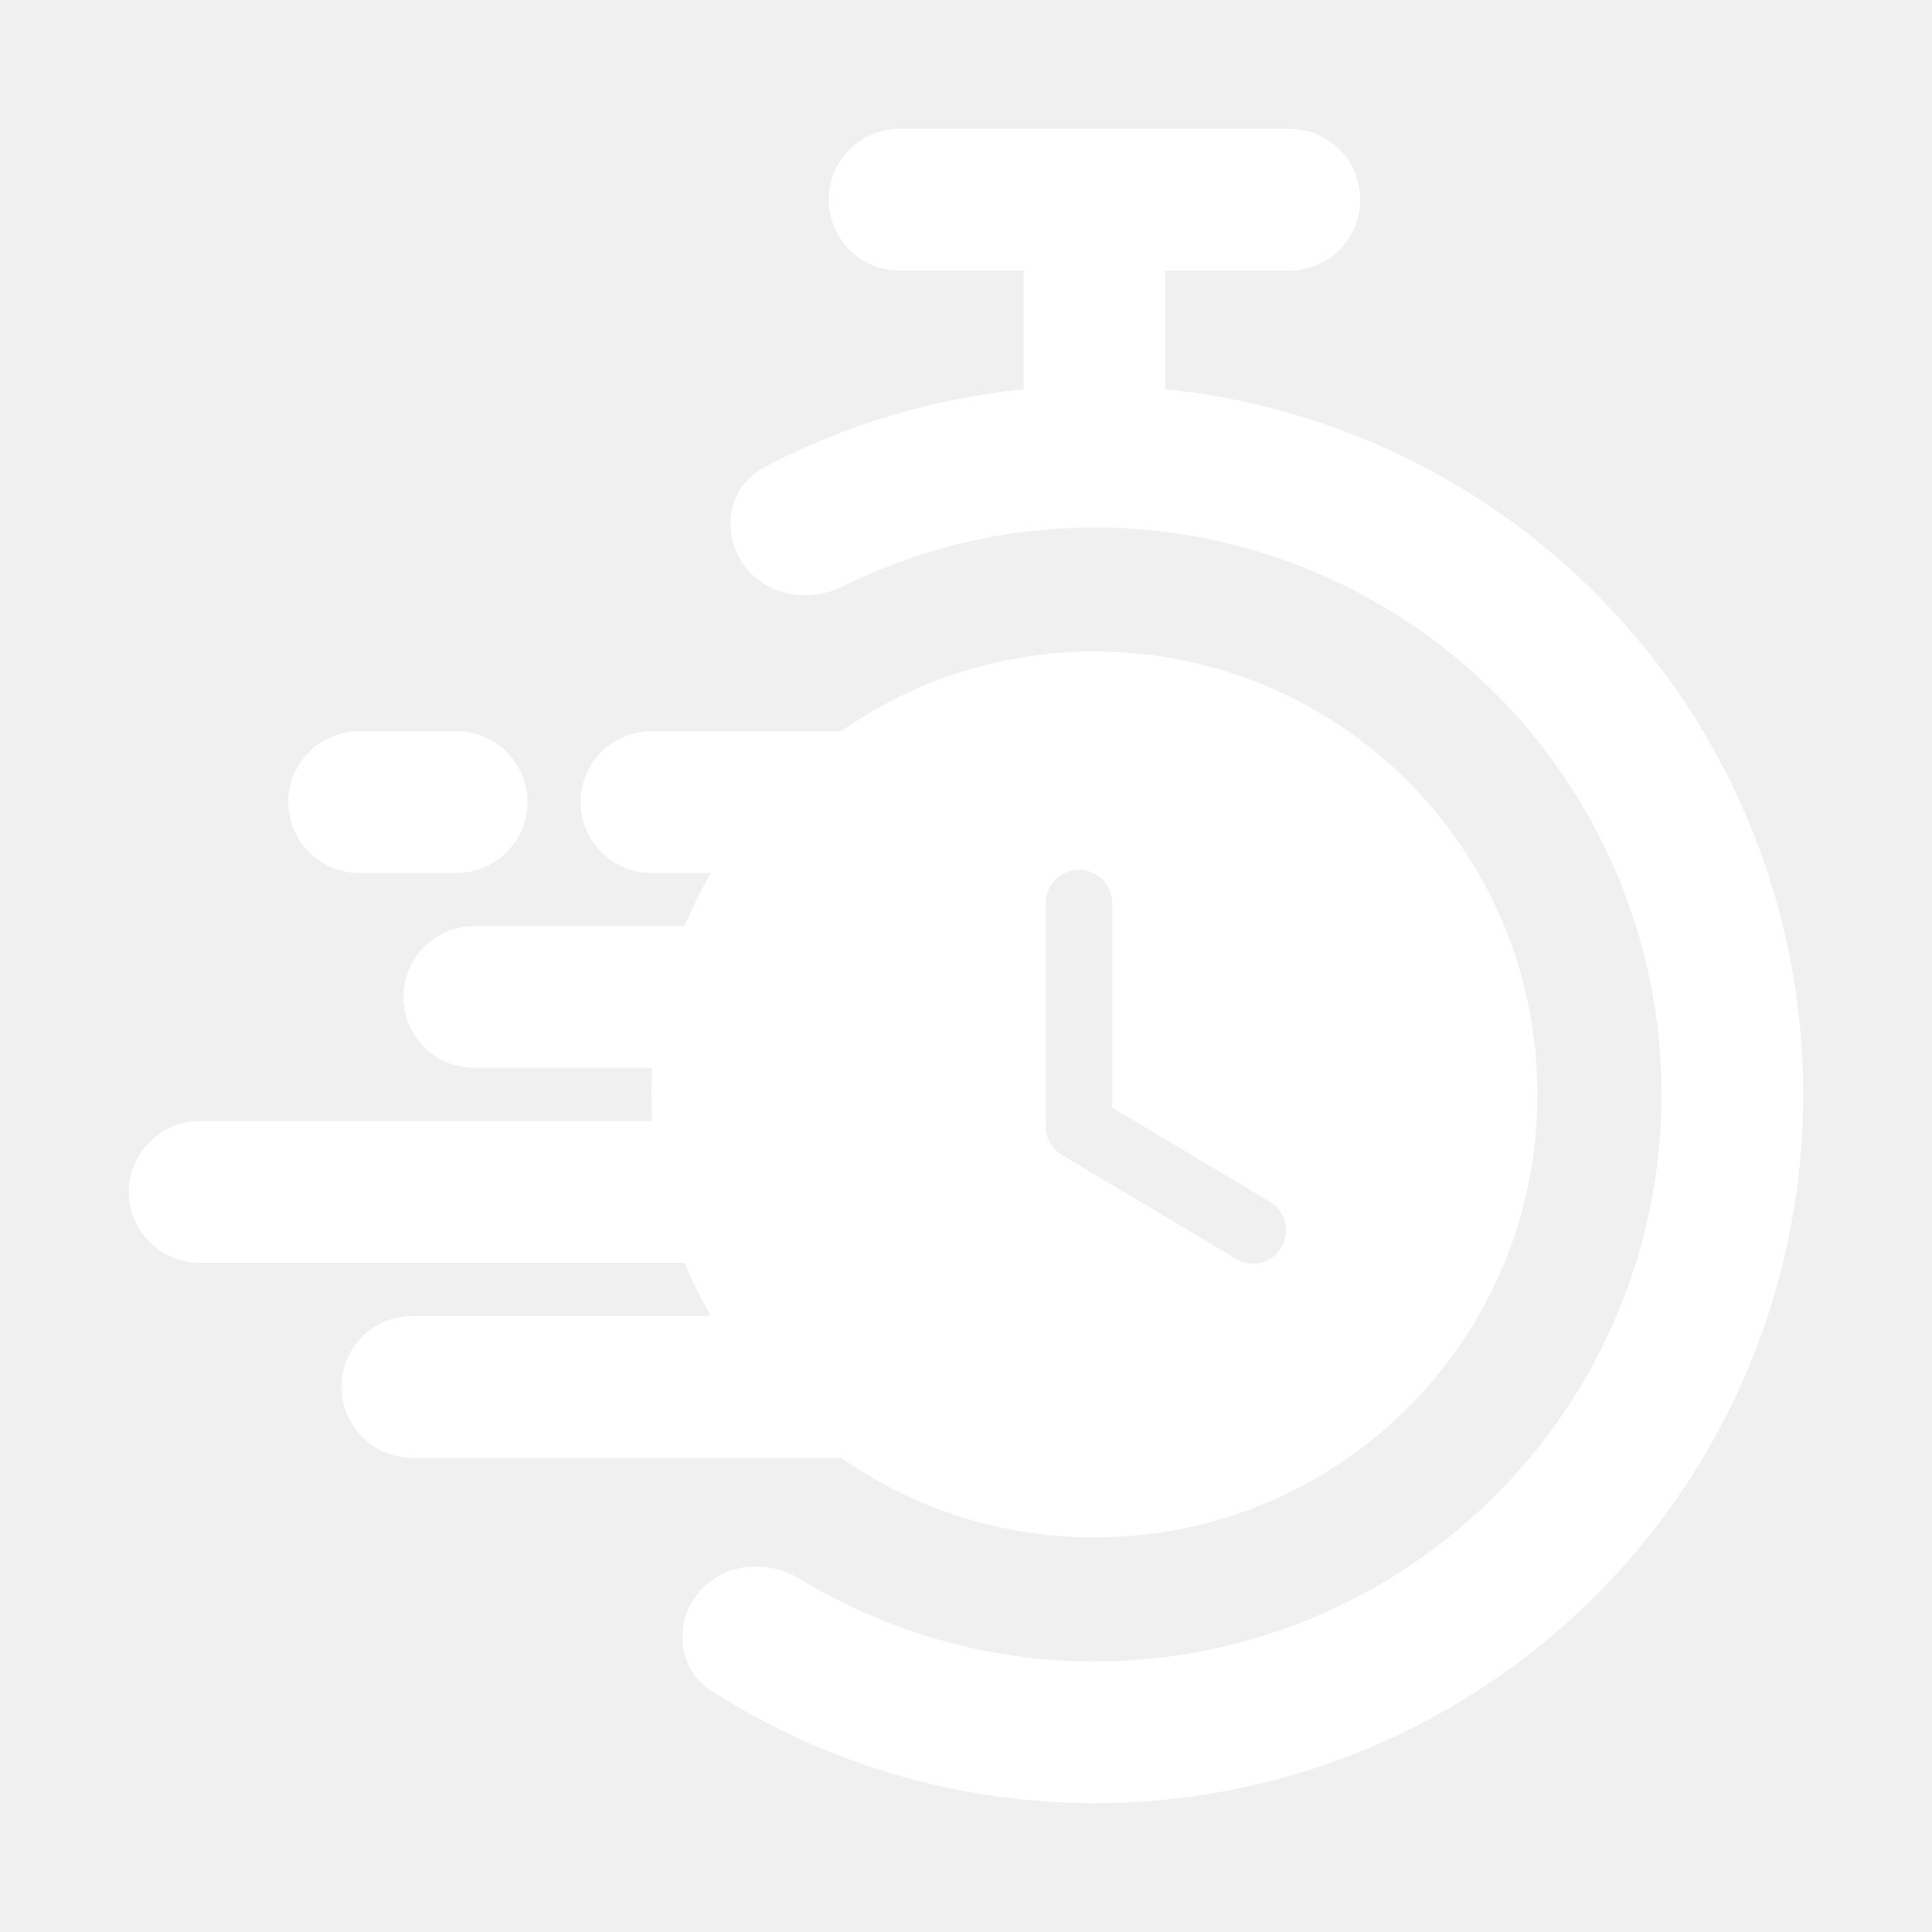
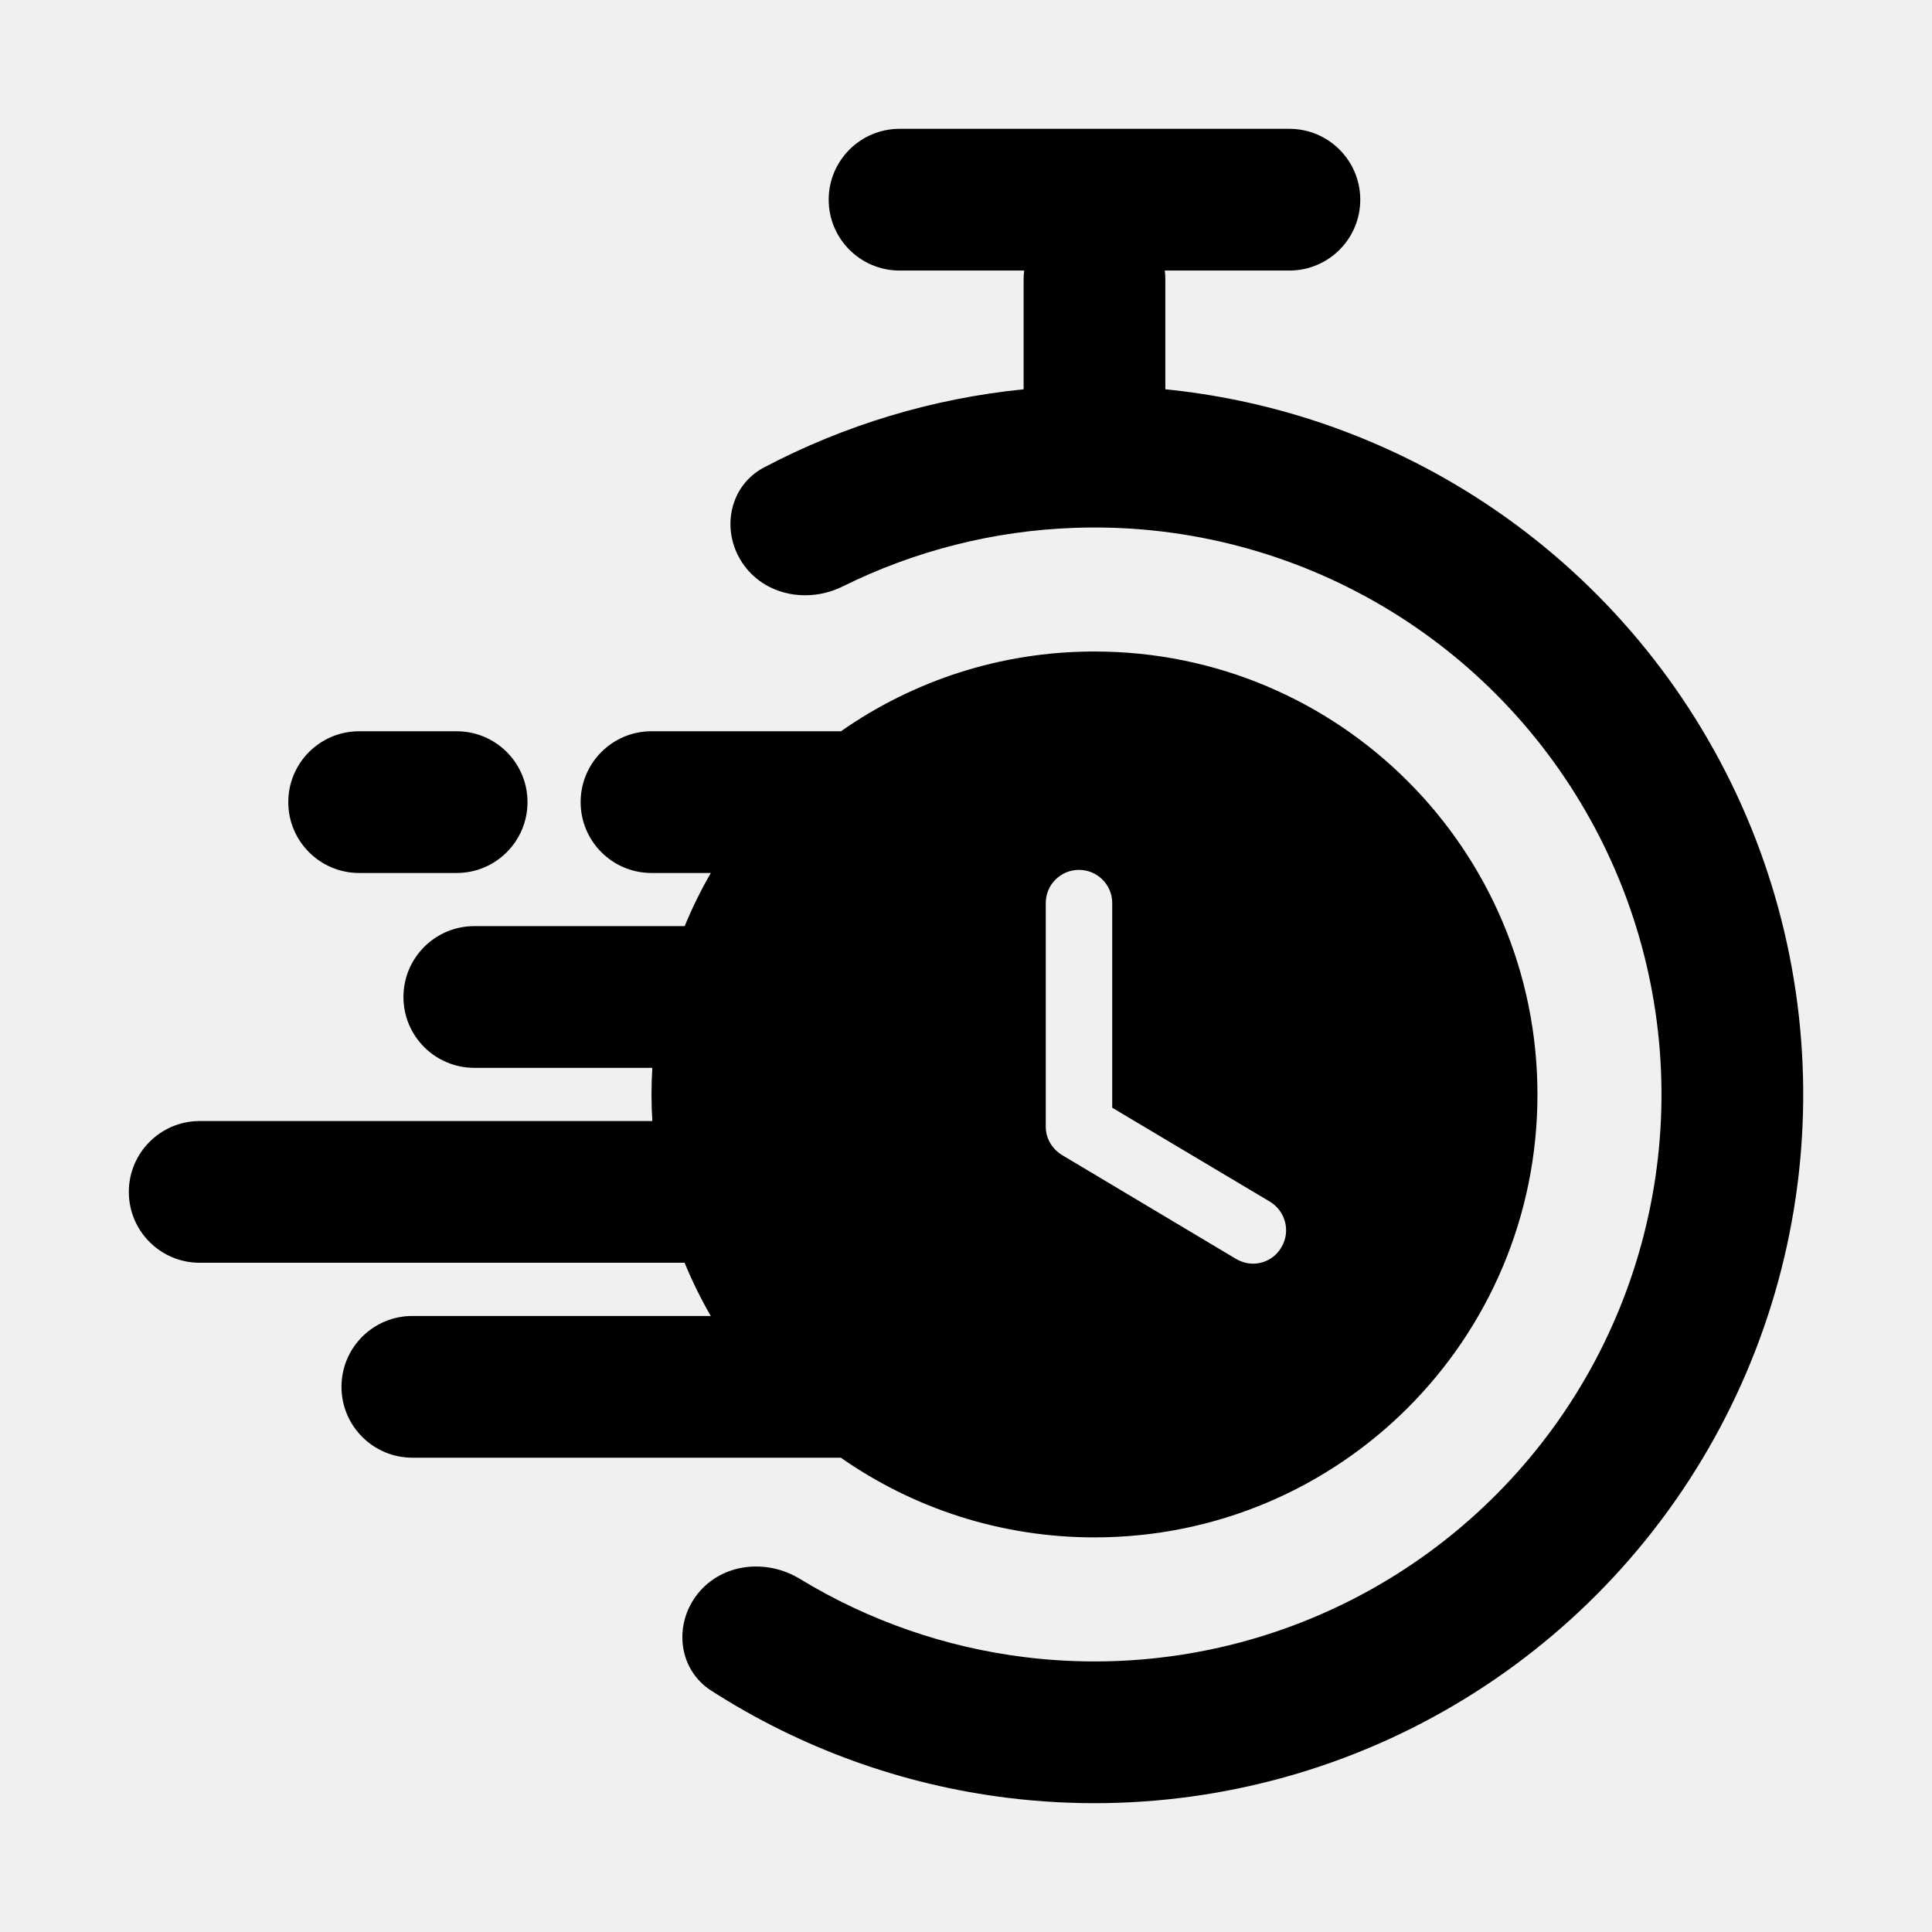
<svg xmlns="http://www.w3.org/2000/svg" width="28" height="28" viewBox="0 0 28 28" fill="none">
-   <path d="M12.01 2.894C12.01 2.327 12.47 1.867 13.038 1.867H18.687C19.254 1.867 19.714 2.327 19.714 2.894C19.714 3.461 19.254 3.921 18.687 3.921H16.881C16.887 3.963 16.889 4.006 16.889 4.049V5.642C18.301 5.783 19.673 6.217 20.916 6.92C22.565 7.852 23.925 9.222 24.844 10.878C25.763 12.534 26.206 14.413 26.124 16.305C26.043 18.198 25.439 20.031 24.38 21.602C23.322 23.173 21.849 24.42 20.126 25.207C18.403 25.993 16.495 26.287 14.615 26.057C13.076 25.869 11.603 25.335 10.306 24.501C9.829 24.194 9.758 23.543 10.111 23.099C10.464 22.655 11.107 22.587 11.592 22.882C12.586 23.487 13.701 23.876 14.864 24.018C16.369 24.202 17.895 23.967 19.273 23.338C20.652 22.709 21.83 21.71 22.677 20.454C23.524 19.197 24.006 17.73 24.072 16.216C24.137 14.702 23.783 13.2 23.047 11.875C22.312 10.55 21.225 9.454 19.905 8.708C18.586 7.962 17.086 7.596 15.572 7.65C14.401 7.691 13.256 7.982 12.213 8.499C11.705 8.751 11.07 8.628 10.757 8.155C10.443 7.682 10.57 7.04 11.072 6.775C12.241 6.159 13.518 5.774 14.835 5.642V4.049C14.835 4.006 14.838 3.963 14.843 3.921H13.038C12.47 3.921 12.01 3.461 12.01 2.894Z" fill="white" />
-   <path fill-rule="evenodd" clip-rule="evenodd" d="M10.301 19.072C10.158 18.825 10.031 18.567 9.922 18.301H2.894C2.327 18.301 1.867 17.841 1.867 17.274C1.867 16.707 2.327 16.247 2.894 16.247H9.454C9.446 16.119 9.442 15.991 9.442 15.862C9.442 15.732 9.446 15.604 9.454 15.476H6.875C6.307 15.476 5.847 15.017 5.847 14.449C5.847 13.882 6.307 13.422 6.875 13.422H9.923C10.032 13.156 10.159 12.899 10.302 12.652H9.442C8.875 12.652 8.415 12.192 8.415 11.625C8.415 11.057 8.875 10.598 9.442 10.598H12.188C13.229 9.869 14.496 9.442 15.862 9.442C19.412 9.442 22.282 12.318 22.282 15.862C22.282 19.412 19.412 22.281 15.862 22.281C14.495 22.281 13.227 21.854 12.186 21.126H5.976C5.409 21.126 4.949 20.666 4.949 20.099C4.949 19.531 5.409 19.072 5.976 19.072H10.301ZM17.91 18.243C17.987 18.288 18.071 18.314 18.16 18.314C18.321 18.314 18.482 18.231 18.571 18.076C18.706 17.852 18.636 17.556 18.404 17.415L16.119 16.054V13.088C16.119 12.819 15.901 12.607 15.637 12.607C15.374 12.607 15.156 12.819 15.156 13.088V16.33C15.156 16.497 15.246 16.651 15.394 16.741L17.91 18.243Z" fill="white" />
-   <path d="M5.205 10.598C4.638 10.598 4.178 11.057 4.178 11.625C4.178 12.192 4.638 12.652 5.205 12.652H6.618C7.185 12.652 7.645 12.192 7.645 11.625C7.645 11.057 7.185 10.598 6.618 10.598H5.205Z" fill="white" />
+   <path d="M12.01 2.894C12.01 2.327 12.47 1.867 13.038 1.867H18.687C19.254 1.867 19.714 2.327 19.714 2.894C19.714 3.461 19.254 3.921 18.687 3.921H16.881C16.887 3.963 16.889 4.006 16.889 4.049V5.642C18.301 5.783 19.673 6.217 20.916 6.92C22.565 7.852 23.925 9.222 24.844 10.878C25.763 12.534 26.206 14.413 26.124 16.305C26.043 18.198 25.439 20.031 24.38 21.602C23.322 23.173 21.849 24.42 20.126 25.207C18.403 25.993 16.495 26.287 14.615 26.057C13.076 25.869 11.603 25.335 10.306 24.501C9.829 24.194 9.758 23.543 10.111 23.099C10.464 22.655 11.107 22.587 11.592 22.882C12.586 23.487 13.701 23.876 14.864 24.018C16.369 24.202 17.895 23.967 19.273 23.338C20.652 22.709 21.83 21.71 22.677 20.454C23.524 19.197 24.006 17.73 24.072 16.216C24.137 14.702 23.783 13.2 23.047 11.875C22.312 10.55 21.225 9.454 19.905 8.708C18.586 7.962 17.086 7.596 15.572 7.65C14.401 7.691 13.256 7.982 12.213 8.499C11.705 8.751 11.07 8.628 10.757 8.155C10.443 7.682 10.57 7.04 11.072 6.775C12.241 6.159 13.518 5.774 14.835 5.642V4.049C14.835 4.006 14.838 3.963 14.843 3.921H13.038C12.47 3.921 12.01 3.461 12.01 2.894Z" fill="currentColor" />
+   <path fill-rule="evenodd" clip-rule="evenodd" d="M10.301 19.072C10.158 18.825 10.031 18.567 9.922 18.301H2.894C2.327 18.301 1.867 17.841 1.867 17.274C1.867 16.707 2.327 16.247 2.894 16.247H9.454C9.446 16.119 9.442 15.991 9.442 15.862C9.442 15.732 9.446 15.604 9.454 15.476H6.875C6.307 15.476 5.847 15.017 5.847 14.449C5.847 13.882 6.307 13.422 6.875 13.422H9.923C10.032 13.156 10.159 12.899 10.302 12.652H9.442C8.875 12.652 8.415 12.192 8.415 11.625C8.415 11.057 8.875 10.598 9.442 10.598H12.188C13.229 9.869 14.496 9.442 15.862 9.442C19.412 9.442 22.282 12.318 22.282 15.862C22.282 19.412 19.412 22.281 15.862 22.281C14.495 22.281 13.227 21.854 12.186 21.126H5.976C5.409 21.126 4.949 20.666 4.949 20.099C4.949 19.531 5.409 19.072 5.976 19.072H10.301ZM17.91 18.243C17.987 18.288 18.071 18.314 18.16 18.314C18.321 18.314 18.482 18.231 18.571 18.076C18.706 17.852 18.636 17.556 18.404 17.415L16.119 16.054V13.088C16.119 12.819 15.901 12.607 15.637 12.607C15.374 12.607 15.156 12.819 15.156 13.088V16.33C15.156 16.497 15.246 16.651 15.394 16.741L17.91 18.243Z" fill="currentColor" />
+   <path d="M5.205 10.598C4.638 10.598 4.178 11.057 4.178 11.625C4.178 12.192 4.638 12.652 5.205 12.652H6.618C7.185 12.652 7.645 12.192 7.645 11.625C7.645 11.057 7.185 10.598 6.618 10.598H5.205Z" fill="currentColor" />
</svg>
